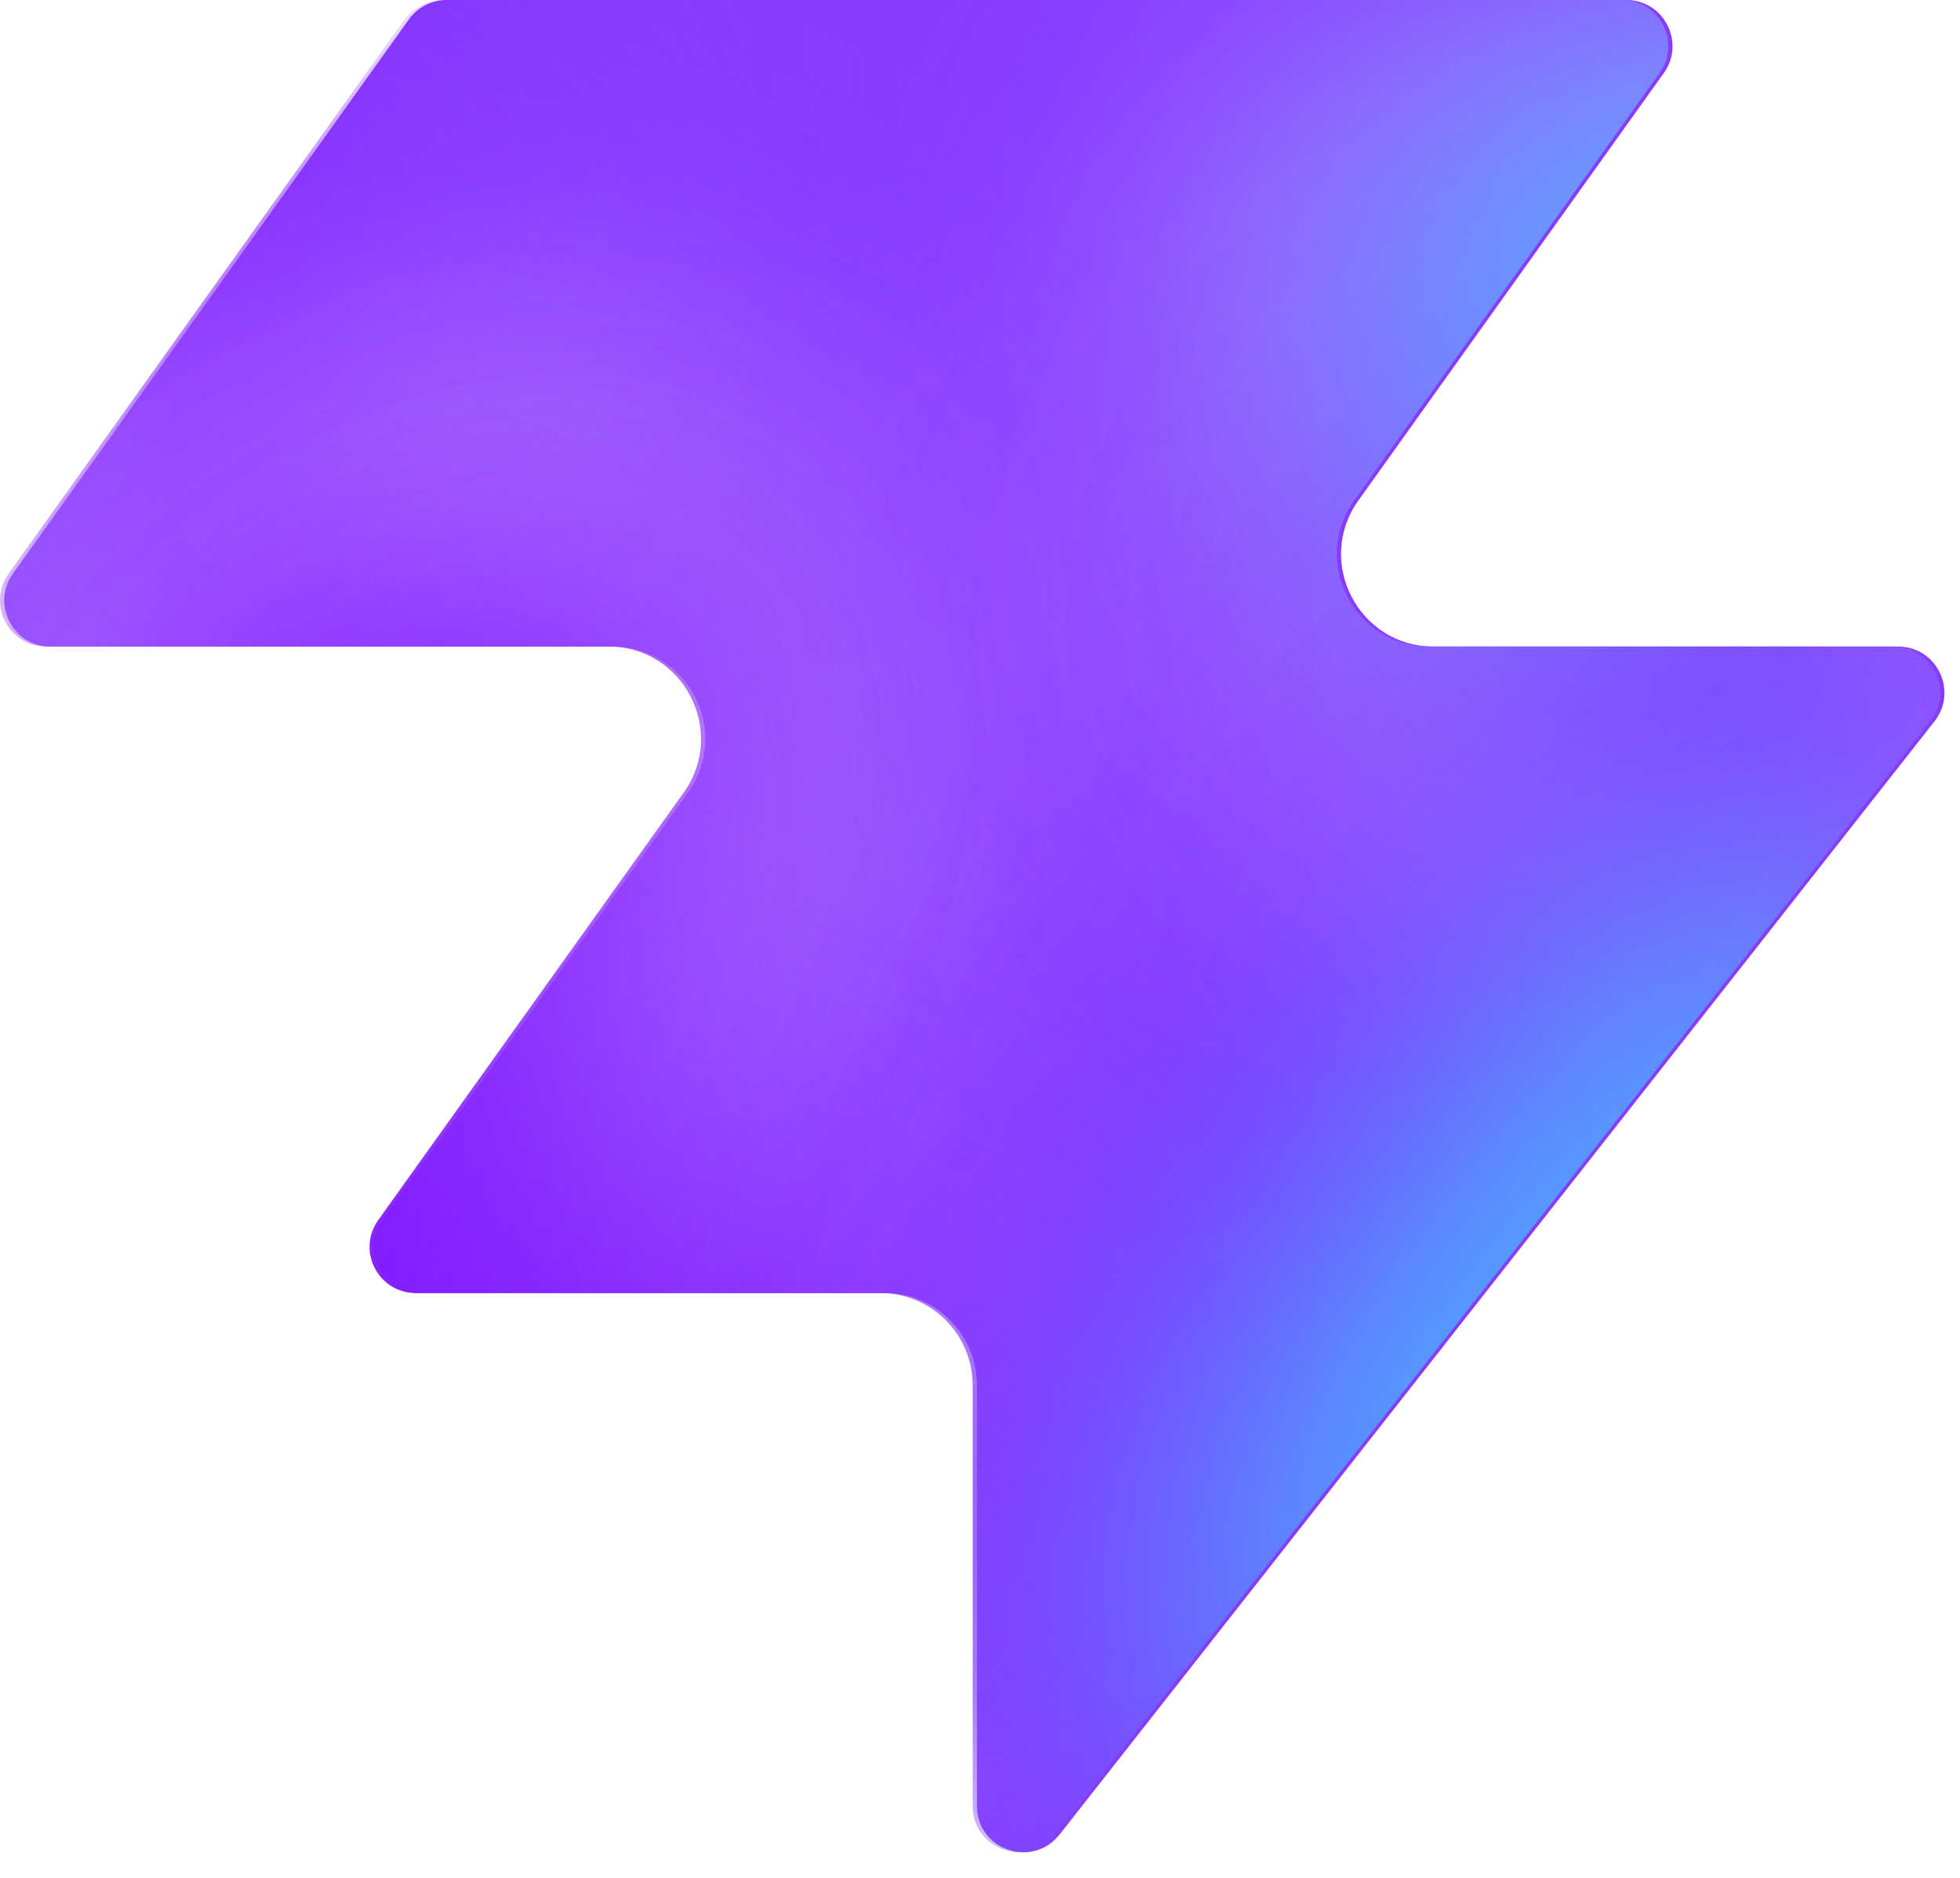
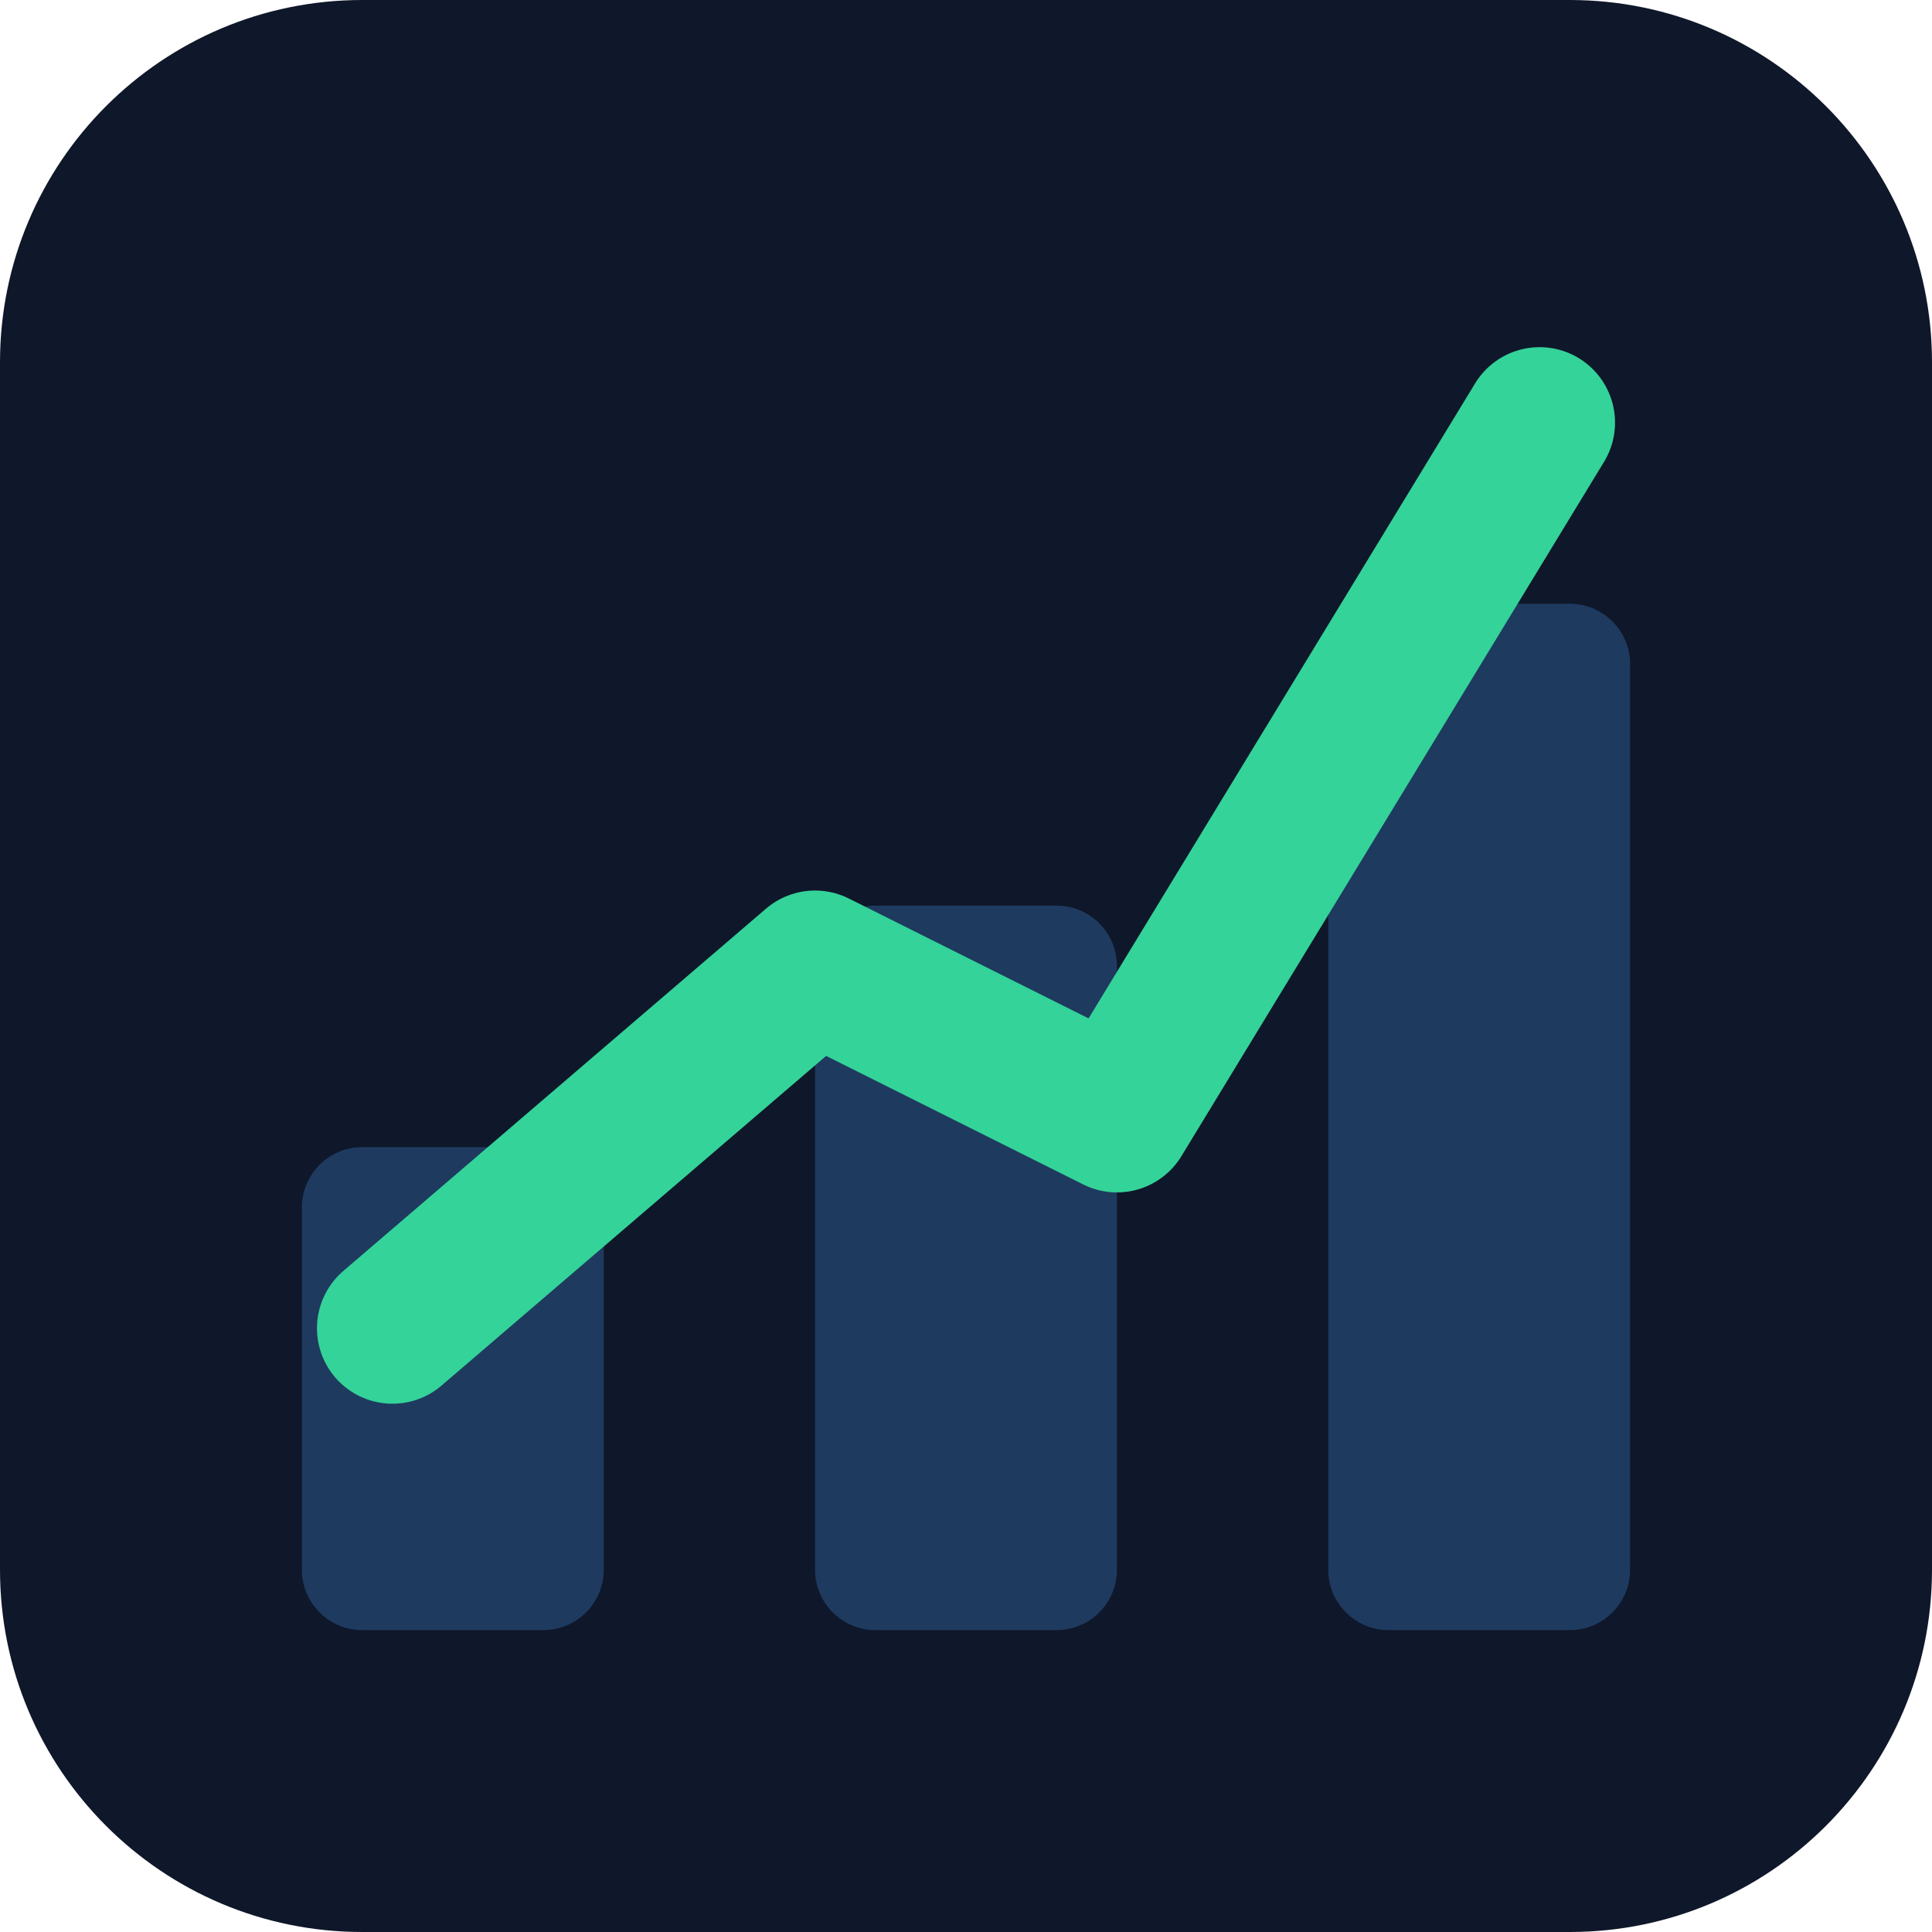
- <svg xmlns="http://www.w3.org/2000/svg" width="48" height="46" fill="none" viewBox="0 0 48 46">
-   <path fill="#863bff" d="M25.946 44.938c-.664.845-2.021.375-2.021-.698V33.937a2.26 2.26 0 0 0-2.262-2.262H10.287c-.92 0-1.456-1.04-.92-1.788l7.48-10.471c1.07-1.497 0-3.578-1.842-3.578H1.237c-.92 0-1.456-1.04-.92-1.788L10.013.474c.214-.297.556-.474.92-.474h28.894c.92 0 1.456 1.04.92 1.788l-7.48 10.471c-1.07 1.498 0 3.579 1.842 3.579h11.377c.943 0 1.473 1.088.89 1.83L25.947 44.94z" style="fill:#863bff;fill:color(display-p3 .525 .23 1);fill-opacity:1" />
-   <mask id="a" width="48" height="46" x="0" y="0" maskUnits="userSpaceOnUse" style="mask-type:alpha">
-     <path fill="#000" d="M25.842 44.938c-.664.844-2.021.375-2.021-.698V33.937a2.26 2.26 0 0 0-2.262-2.262H10.183c-.92 0-1.456-1.04-.92-1.788l7.48-10.471c1.07-1.498 0-3.579-1.842-3.579H1.133c-.92 0-1.456-1.04-.92-1.787L9.91.473c.214-.297.556-.474.92-.474h28.894c.92 0 1.456 1.04.92 1.788l-7.48 10.471c-1.07 1.498 0 3.578 1.842 3.578h11.377c.943 0 1.473 1.088.89 1.832L25.843 44.94z" style="fill:#000;fill-opacity:1" />
-   </mask>
-   <g mask="url(#a)">
-     <g filter="url(#b)">
-       <ellipse cx="5.508" cy="14.704" fill="#ede6ff" rx="5.508" ry="14.704" style="fill:#ede6ff;fill:color(display-p3 .927 .903 1);fill-opacity:1" transform="matrix(.00324 1 1 -.00324 -4.47 31.516)" />
-     </g>
-     <g filter="url(#c)">
-       <ellipse cx="10.399" cy="29.851" fill="#ede6ff" rx="10.399" ry="29.851" style="fill:#ede6ff;fill:color(display-p3 .927 .903 1);fill-opacity:1" transform="matrix(.00324 1 1 -.00324 -39.328 7.883)" />
-     </g>
-     <g filter="url(#d)">
-       <ellipse cx="5.508" cy="30.487" fill="#7e14ff" rx="5.508" ry="30.487" style="fill:#7e14ff;fill:color(display-p3 .492 .077 1);fill-opacity:1" transform="rotate(89.814 -25.913 -14.639)scale(1 -1)" />
-     </g>
-     <g filter="url(#e)">
-       <ellipse cx="5.508" cy="30.599" fill="#7e14ff" rx="5.508" ry="30.599" style="fill:#7e14ff;fill:color(display-p3 .492 .077 1);fill-opacity:1" transform="rotate(89.814 -32.644 -3.334)scale(1 -1)" />
-     </g>
-     <g filter="url(#f)">
-       <ellipse cx="5.508" cy="30.599" fill="#7e14ff" rx="5.508" ry="30.599" style="fill:#7e14ff;fill:color(display-p3 .492 .077 1);fill-opacity:1" transform="matrix(.00324 1 1 -.00324 -34.34 30.47)" />
-     </g>
-     <g filter="url(#g)">
-       <ellipse cx="14.072" cy="22.078" fill="#ede6ff" rx="14.072" ry="22.078" style="fill:#ede6ff;fill:color(display-p3 .927 .903 1);fill-opacity:1" transform="rotate(93.35 24.506 48.493)scale(-1 1)" />
-     </g>
-     <g filter="url(#h)">
-       <ellipse cx="3.47" cy="21.501" fill="#7e14ff" rx="3.47" ry="21.501" style="fill:#7e14ff;fill:color(display-p3 .492 .077 1);fill-opacity:1" transform="rotate(89.009 28.708 47.59)scale(-1 1)" />
-     </g>
-     <g filter="url(#i)">
-       <ellipse cx="3.47" cy="21.501" fill="#7e14ff" rx="3.47" ry="21.501" style="fill:#7e14ff;fill:color(display-p3 .492 .077 1);fill-opacity:1" transform="rotate(89.009 28.708 47.59)scale(-1 1)" />
-     </g>
-     <g filter="url(#j)">
-       <ellipse cx=".387" cy="8.972" fill="#7e14ff" rx="4.407" ry="29.108" style="fill:#7e14ff;fill:color(display-p3 .492 .077 1);fill-opacity:1" transform="rotate(39.51 .387 8.972)" />
-     </g>
-     <g filter="url(#k)">
-       <ellipse cx="47.523" cy="-6.092" fill="#7e14ff" rx="4.407" ry="29.108" style="fill:#7e14ff;fill:color(display-p3 .492 .077 1);fill-opacity:1" transform="rotate(37.892 47.523 -6.092)" />
-     </g>
-     <g filter="url(#l)">
-       <ellipse cx="41.412" cy="6.333" fill="#47bfff" rx="5.971" ry="9.665" style="fill:#47bfff;fill:color(display-p3 .28 .748 1);fill-opacity:1" transform="rotate(37.892 41.412 6.333)" />
-     </g>
-     <g filter="url(#m)">
-       <ellipse cx="-1.879" cy="38.332" fill="#7e14ff" rx="4.407" ry="29.108" style="fill:#7e14ff;fill:color(display-p3 .492 .077 1);fill-opacity:1" transform="rotate(37.892 -1.88 38.332)" />
-     </g>
-     <g filter="url(#n)">
-       <ellipse cx="-1.879" cy="38.332" fill="#7e14ff" rx="4.407" ry="29.108" style="fill:#7e14ff;fill:color(display-p3 .492 .077 1);fill-opacity:1" transform="rotate(37.892 -1.88 38.332)" />
-     </g>
-     <g filter="url(#o)">
-       <ellipse cx="35.651" cy="29.907" fill="#7e14ff" rx="4.407" ry="29.108" style="fill:#7e14ff;fill:color(display-p3 .492 .077 1);fill-opacity:1" transform="rotate(37.892 35.651 29.907)" />
-     </g>
-     <g filter="url(#p)">
-       <ellipse cx="38.418" cy="32.4" fill="#47bfff" rx="5.971" ry="15.297" style="fill:#47bfff;fill:color(display-p3 .28 .748 1);fill-opacity:1" transform="rotate(37.892 38.418 32.4)" />
-     </g>
+ <svg xmlns="http://www.w3.org/2000/svg" viewBox="0 0 64 64">
+   <rect width="64" height="64" rx="12" fill="#0f172a" />
+   <g fill="#1e3a5f">
+     <rect x="10" y="38" width="10" height="16" rx="2" />
+     <rect x="27" y="30" width="10" height="24" rx="2" />
+     <rect x="44" y="20" width="10" height="34" rx="2" />
  </g>
-   <defs>
-     <filter id="b" width="60.045" height="41.654" x="-19.77" y="16.149" color-interpolation-filters="sRGB" filterUnits="userSpaceOnUse">
-       <feFlood flood-opacity="0" result="BackgroundImageFix" />
-       <feBlend in="SourceGraphic" in2="BackgroundImageFix" result="shape" />
-       <feGaussianBlur result="effect1_foregroundBlur_2002_17158" stdDeviation="7.659" />
-     </filter>
-     <filter id="c" width="90.34" height="51.437" x="-54.613" y="-7.533" color-interpolation-filters="sRGB" filterUnits="userSpaceOnUse">
-       <feFlood flood-opacity="0" result="BackgroundImageFix" />
-       <feBlend in="SourceGraphic" in2="BackgroundImageFix" result="shape" />
-       <feGaussianBlur result="effect1_foregroundBlur_2002_17158" stdDeviation="7.659" />
-     </filter>
-     <filter id="d" width="79.355" height="29.4" x="-49.64" y="2.03" color-interpolation-filters="sRGB" filterUnits="userSpaceOnUse">
-       <feFlood flood-opacity="0" result="BackgroundImageFix" />
-       <feBlend in="SourceGraphic" in2="BackgroundImageFix" result="shape" />
-       <feGaussianBlur result="effect1_foregroundBlur_2002_17158" stdDeviation="4.596" />
-     </filter>
-     <filter id="e" width="79.579" height="29.4" x="-45.045" y="20.029" color-interpolation-filters="sRGB" filterUnits="userSpaceOnUse">
-       <feFlood flood-opacity="0" result="BackgroundImageFix" />
-       <feBlend in="SourceGraphic" in2="BackgroundImageFix" result="shape" />
-       <feGaussianBlur result="effect1_foregroundBlur_2002_17158" stdDeviation="4.596" />
-     </filter>
-     <filter id="f" width="79.579" height="29.4" x="-43.513" y="21.178" color-interpolation-filters="sRGB" filterUnits="userSpaceOnUse">
-       <feFlood flood-opacity="0" result="BackgroundImageFix" />
-       <feBlend in="SourceGraphic" in2="BackgroundImageFix" result="shape" />
-       <feGaussianBlur result="effect1_foregroundBlur_2002_17158" stdDeviation="4.596" />
-     </filter>
-     <filter id="g" width="74.749" height="58.852" x="15.756" y="-17.901" color-interpolation-filters="sRGB" filterUnits="userSpaceOnUse">
-       <feFlood flood-opacity="0" result="BackgroundImageFix" />
-       <feBlend in="SourceGraphic" in2="BackgroundImageFix" result="shape" />
-       <feGaussianBlur result="effect1_foregroundBlur_2002_17158" stdDeviation="7.659" />
-     </filter>
-     <filter id="h" width="61.377" height="25.362" x="23.548" y="2.284" color-interpolation-filters="sRGB" filterUnits="userSpaceOnUse">
-       <feFlood flood-opacity="0" result="BackgroundImageFix" />
-       <feBlend in="SourceGraphic" in2="BackgroundImageFix" result="shape" />
-       <feGaussianBlur result="effect1_foregroundBlur_2002_17158" stdDeviation="4.596" />
-     </filter>
-     <filter id="i" width="61.377" height="25.362" x="23.548" y="2.284" color-interpolation-filters="sRGB" filterUnits="userSpaceOnUse">
-       <feFlood flood-opacity="0" result="BackgroundImageFix" />
-       <feBlend in="SourceGraphic" in2="BackgroundImageFix" result="shape" />
-       <feGaussianBlur result="effect1_foregroundBlur_2002_17158" stdDeviation="4.596" />
-     </filter>
-     <filter id="j" width="56.045" height="63.649" x="-27.636" y="-22.853" color-interpolation-filters="sRGB" filterUnits="userSpaceOnUse">
-       <feFlood flood-opacity="0" result="BackgroundImageFix" />
-       <feBlend in="SourceGraphic" in2="BackgroundImageFix" result="shape" />
-       <feGaussianBlur result="effect1_foregroundBlur_2002_17158" stdDeviation="4.596" />
-     </filter>
-     <filter id="k" width="54.814" height="64.646" x="20.116" y="-38.415" color-interpolation-filters="sRGB" filterUnits="userSpaceOnUse">
-       <feFlood flood-opacity="0" result="BackgroundImageFix" />
-       <feBlend in="SourceGraphic" in2="BackgroundImageFix" result="shape" />
-       <feGaussianBlur result="effect1_foregroundBlur_2002_17158" stdDeviation="4.596" />
-     </filter>
-     <filter id="l" width="33.541" height="35.313" x="24.641" y="-11.323" color-interpolation-filters="sRGB" filterUnits="userSpaceOnUse">
-       <feFlood flood-opacity="0" result="BackgroundImageFix" />
-       <feBlend in="SourceGraphic" in2="BackgroundImageFix" result="shape" />
-       <feGaussianBlur result="effect1_foregroundBlur_2002_17158" stdDeviation="4.596" />
-     </filter>
-     <filter id="m" width="54.814" height="64.646" x="-29.286" y="6.009" color-interpolation-filters="sRGB" filterUnits="userSpaceOnUse">
-       <feFlood flood-opacity="0" result="BackgroundImageFix" />
-       <feBlend in="SourceGraphic" in2="BackgroundImageFix" result="shape" />
-       <feGaussianBlur result="effect1_foregroundBlur_2002_17158" stdDeviation="4.596" />
-     </filter>
-     <filter id="n" width="54.814" height="64.646" x="-29.286" y="6.009" color-interpolation-filters="sRGB" filterUnits="userSpaceOnUse">
-       <feFlood flood-opacity="0" result="BackgroundImageFix" />
-       <feBlend in="SourceGraphic" in2="BackgroundImageFix" result="shape" />
-       <feGaussianBlur result="effect1_foregroundBlur_2002_17158" stdDeviation="4.596" />
-     </filter>
-     <filter id="o" width="54.814" height="64.646" x="8.244" y="-2.416" color-interpolation-filters="sRGB" filterUnits="userSpaceOnUse">
-       <feFlood flood-opacity="0" result="BackgroundImageFix" />
-       <feBlend in="SourceGraphic" in2="BackgroundImageFix" result="shape" />
-       <feGaussianBlur result="effect1_foregroundBlur_2002_17158" stdDeviation="4.596" />
-     </filter>
-     <filter id="p" width="39.409" height="43.623" x="18.713" y="10.588" color-interpolation-filters="sRGB" filterUnits="userSpaceOnUse">
-       <feFlood flood-opacity="0" result="BackgroundImageFix" />
-       <feBlend in="SourceGraphic" in2="BackgroundImageFix" result="shape" />
-       <feGaussianBlur result="effect1_foregroundBlur_2002_17158" stdDeviation="4.596" />
-     </filter>
-   </defs>
+   <polyline points="13,44 27,32 37,37 51,14" fill="none" stroke="#34d399" stroke-width="5" stroke-linecap="round" stroke-linejoin="round" />
</svg>
